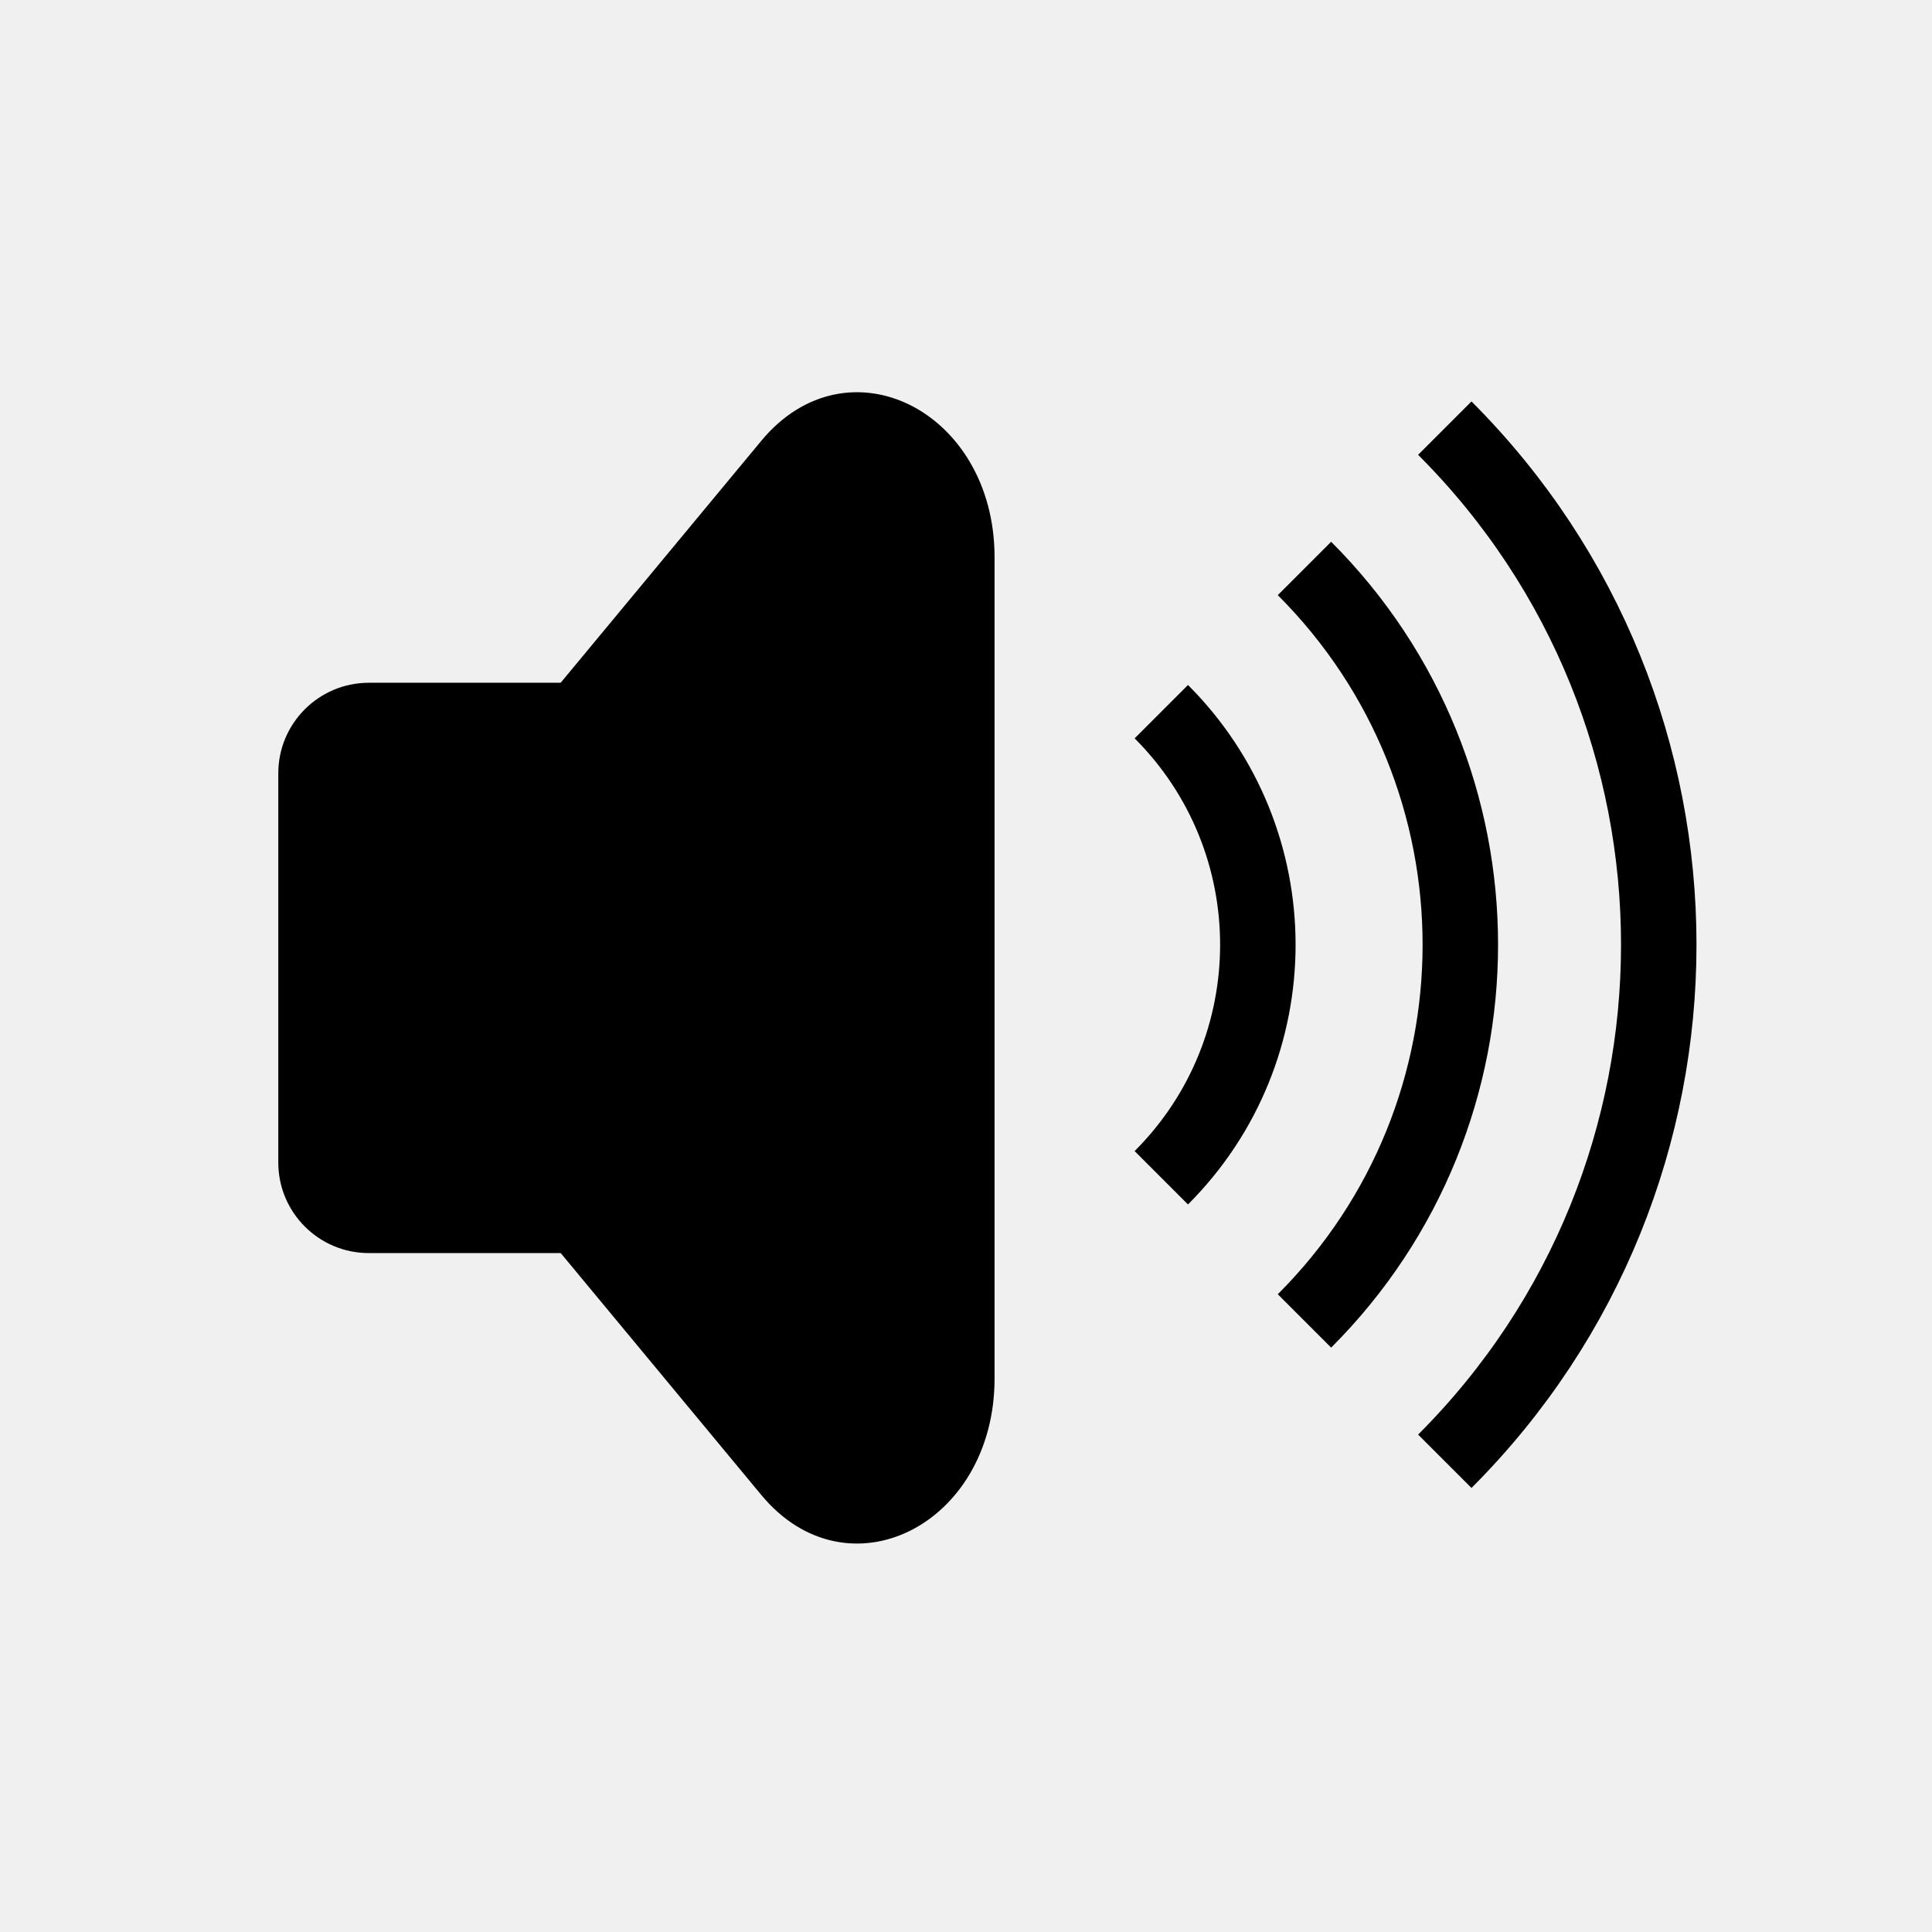
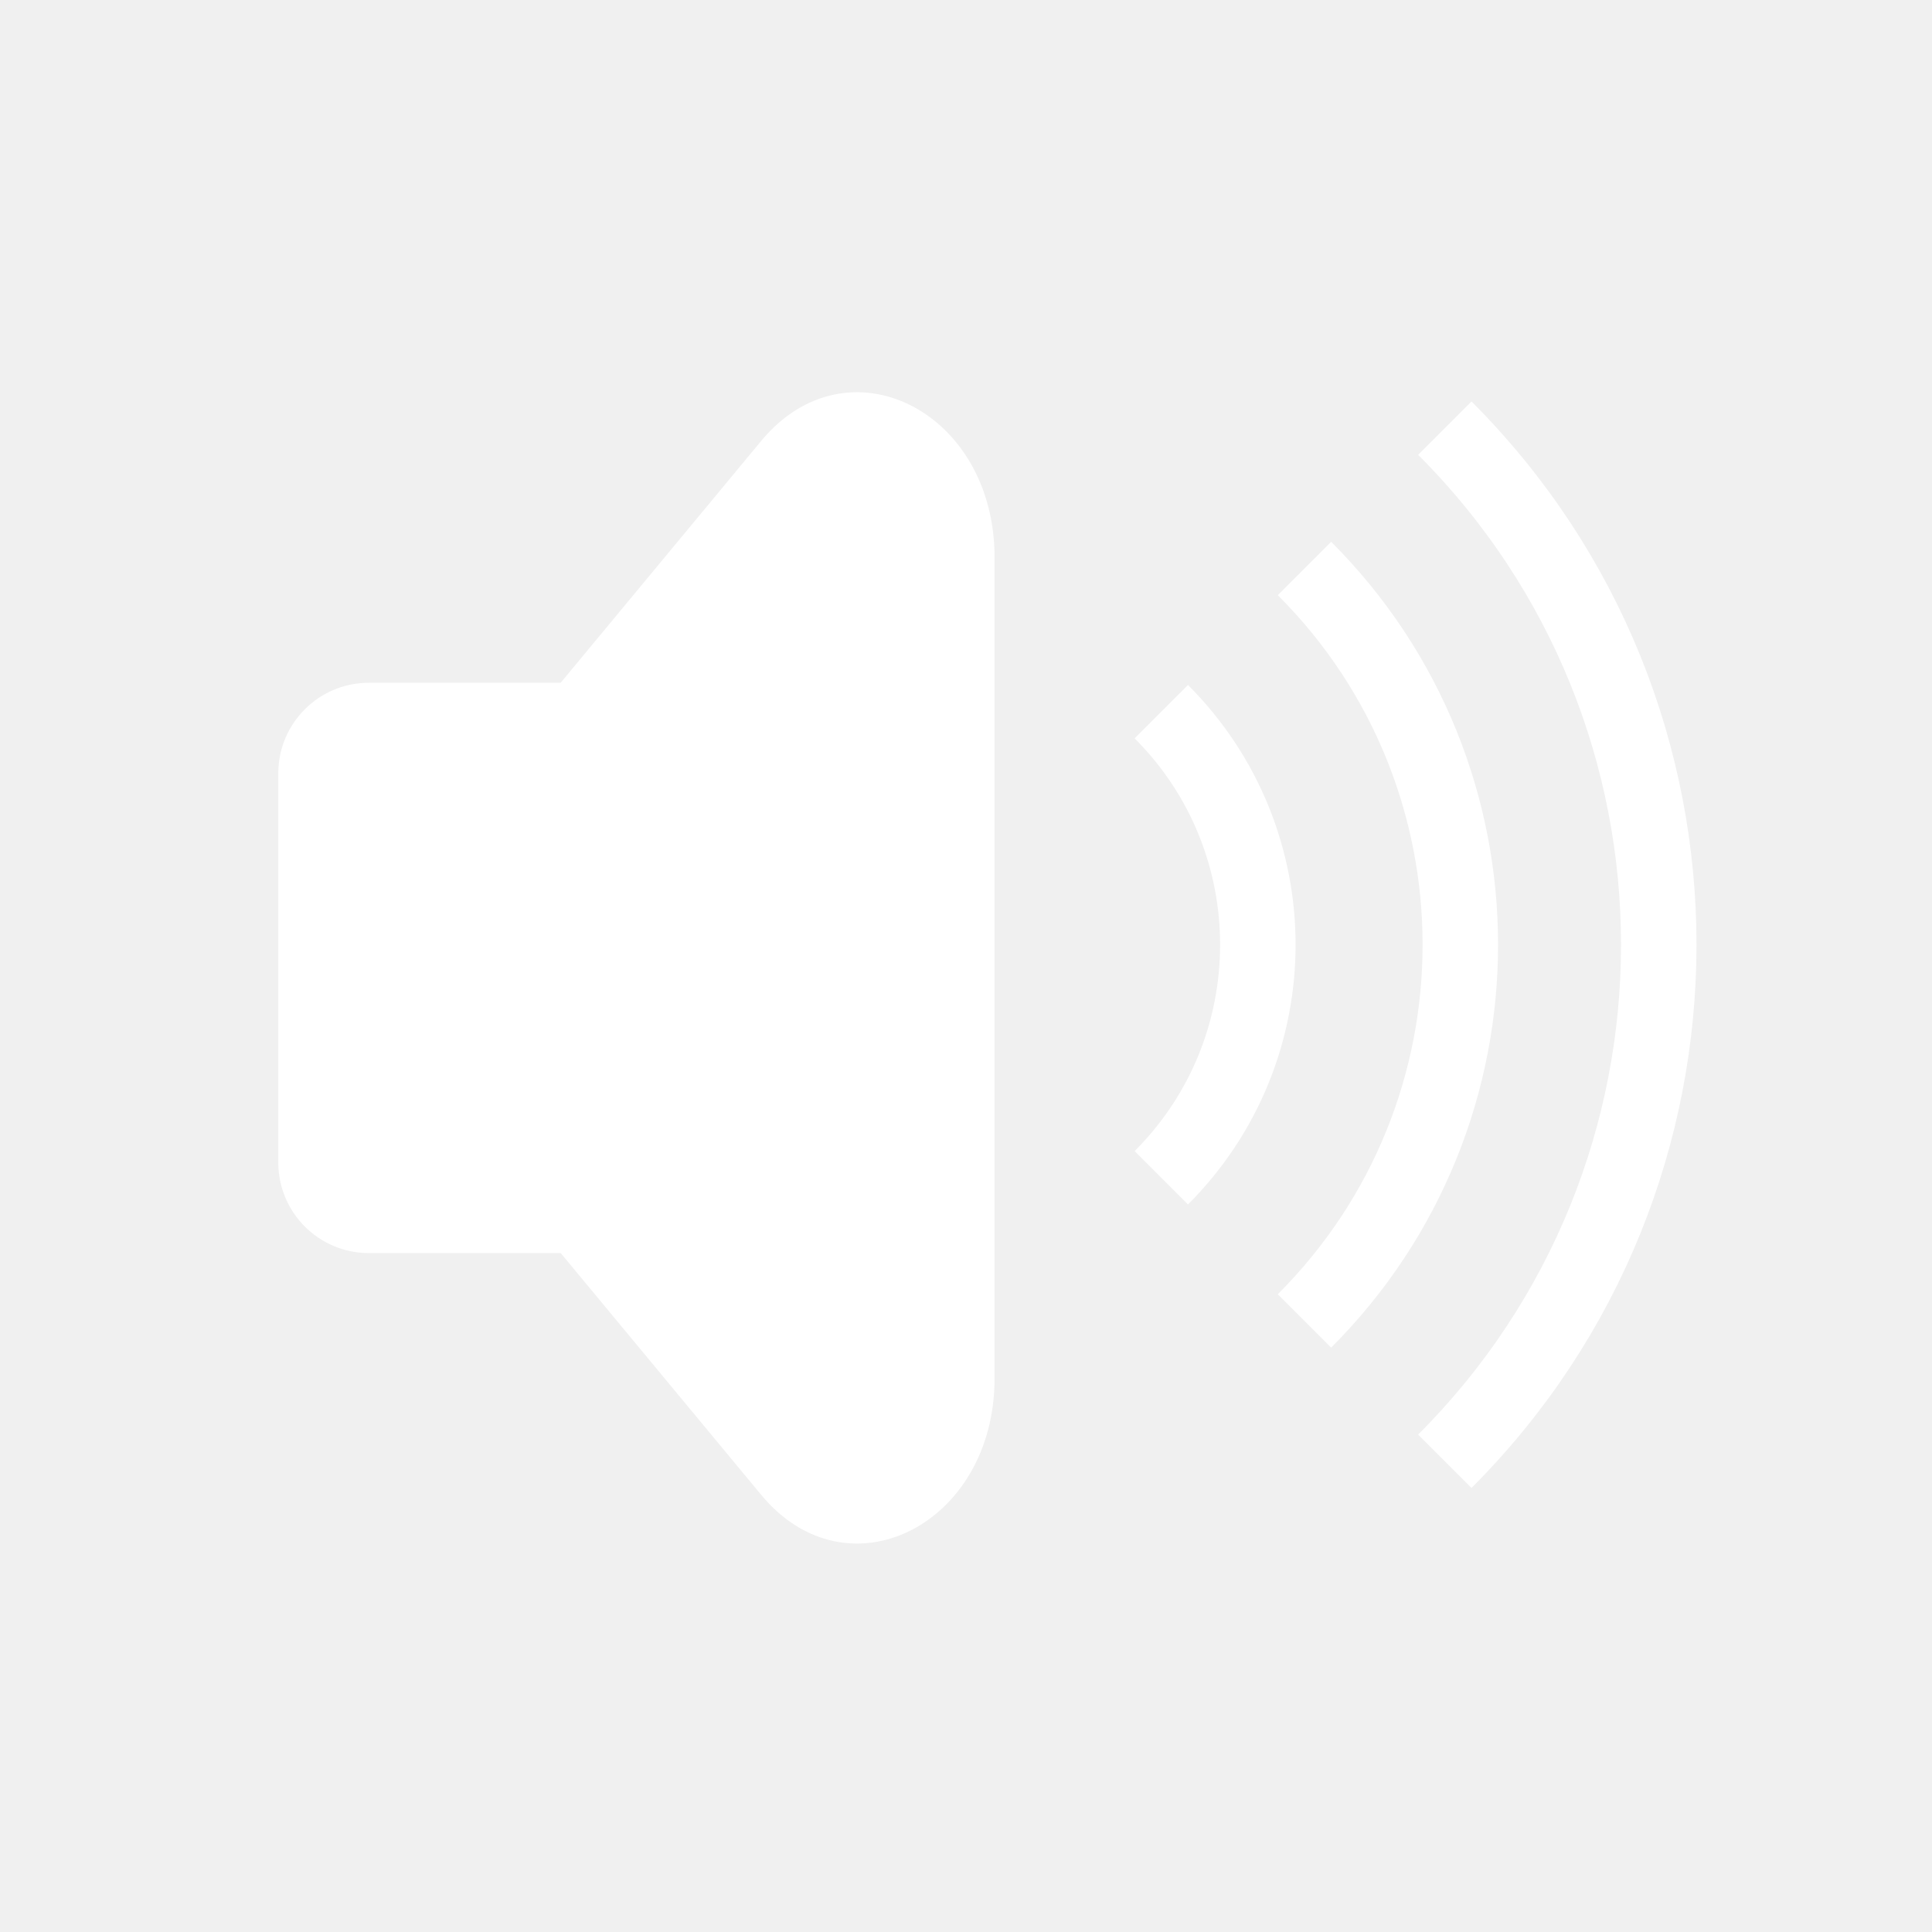
<svg xmlns="http://www.w3.org/2000/svg" version="1.1" x="0px" y="0px" viewBox="0 0 512 512" style="enable-background:new 0 0 512 512;" xml:space="preserve">
  <style type="text/css">
	.st0{display:none;}
	.st1{display:inline;fill:#9E948C;}
	.st2{display:inline;fill:#FFFFFF;}
	.st3{display:inline;fill:none;stroke:#000000;stroke-width:34.859;stroke-miterlimit:10;}
	.st4{display:inline;fill:none;stroke:#FFFFFF;stroke-width:20;stroke-miterlimit:10;}
	.st5{display:inline;fill:none;stroke:#FFFFFF;stroke-width:36.779;stroke-miterlimit:10;}
- 	.st6{fill:none;stroke:#000000;stroke-width:20;stroke-miterlimit:10;}
+ 	.st6{fill:#FFFFFF;}
+ 	.st7{fill:none;stroke:#FFFFFF;stroke-width:20;stroke-miterlimit:10;}
</style>
  <g id="back" class="st0">
    <rect class="st1" width="512" height="512" />
  </g>
  <g id="guide" class="st0">
</g>
  <g id="headphone" class="st0">
    <path class="st2" d="M130,255H43v150c0,17.67,14.33,32,32,32h55c17.67,0,32-14.33,32-32V287C162,269.33,147.67,255,130,255z" />
    <path class="st2" d="M83,255H43c0-116.9,95.1-212,212-212v40C160.16,83,83,160.16,83,255z" />
    <path class="st2" d="M380,255h87v150c0,17.67-14.33,32-32,32h-55c-17.67,0-32-14.33-32-32V287C348,269.33,362.33,255,380,255z" />
    <path class="st2" d="M427,255h40c0-116.9-95.1-212-212-212v40C349.84,83,427,160.16,427,255z" />
  </g>
  <g id="headset" class="st0">
    <path class="st2" d="M146.07,239.25H70.25v130.72c0,15.4,12.49,27.89,27.89,27.89h47.93c15.4,0,27.89-12.49,27.89-27.89V267.14   C173.95,251.74,161.47,239.25,146.07,239.25z" />
    <path class="st2" d="M105.11,239.25H70.25C70.25,137.38,153.13,54.5,255,54.5v34.86C172.35,89.36,105.11,156.6,105.11,239.25z" />
    <path class="st2" d="M363.93,239.25h75.82v130.72c0,15.4-12.49,27.89-27.89,27.89h-47.93c-15.4,0-27.89-12.49-27.89-27.89V267.14   C336.05,251.74,348.53,239.25,363.93,239.25z" />
    <path class="st2" d="M404.89,239.25h34.86C439.75,137.38,356.87,54.5,255,54.5v34.86C337.65,89.36,404.89,156.6,404.89,239.25z" />
    <path class="st3" d="M112.95,319.43" />
    <path class="st4" d="M388,396.5v19c0,17.67-14.33,32-32,32h-90" />
  </g>
  <g id="speaker" class="st0">
    <path class="st5" d="M321.7,83.56H189.3c-16.18,0-29.42,13.24-29.42,29.42v285.04c0,16.18,13.24,29.42,29.42,29.42H321.7   c16.18,0,29.42-13.24,29.42-29.42V112.98C351.13,96.8,337.89,83.56,321.7,83.56z" />
    <circle class="st5" cx="255.5" cy="316.5" r="53" />
    <circle class="st5" cx="255.5" cy="168.5" r="15" />
  </g>
  <g id="soundOn">
-     <path d="M201.75,116.82l-90.22,108.8c-14.14,17.05-14.14,44.7,0,61.76l90.22,108.8c22.81,27.51,61.82,8.03,61.82-30.88V147.7   C263.57,108.8,224.57,89.31,201.75,116.82z" />
-     <path d="M209.85,180.94H97.75c-13.25,0-24,10.74-24,24v103.14c0,13.25,10.74,24,24,24h112.11V180.94z" />
-     <path class="st6" d="M307.76,312.12c34.11-34.11,34.11-89.41,0-123.52" />
-     <path class="st6" d="M345.7,350.06c55.07-55.07,55.07-144.34,0-199.41" />
-     <path class="st6" d="M382.89,387.25c75.6-75.6,75.6-198.18,0-273.79" />
+     <path class="st6" d="M201.75,116.82l-90.22,108.8c-14.14,17.05-14.14,44.7,0,61.76l90.22,108.8c22.81,27.51,61.82,8.03,61.82-30.88   V147.7C263.57,108.8,224.57,89.31,201.75,116.82z" />
+     <path class="st6" d="M209.85,180.94H97.75c-13.25,0-24,10.74-24,24v103.14c0,13.25,10.74,24,24,24h112.11V180.94z" />
+     <path class="st7" d="M307.76,312.12c34.11-34.11,34.11-89.41,0-123.52" />
+     <path class="st7" d="M345.7,350.06c55.07-55.07,55.07-144.34,0-199.41" />
+     <path class="st7" d="M382.89,387.25c75.6-75.6,75.6-198.18,0-273.79" />
  </g>
  <g id="soundOff" class="st0">
    <path class="st2" d="M201.75,116.82l-90.22,108.8c-14.14,17.05-14.14,44.7,0,61.76l90.22,108.8c22.81,27.51,61.82,8.03,61.82-30.88   V147.7C263.57,108.8,224.57,89.31,201.75,116.82z" />
    <path class="st2" d="M209.85,180.94H97.75c-13.25,0-24,10.74-24,24v103.14c0,13.25,10.74,24,24,24h112.11V180.94z" />
    <line class="st4" x1="423.5" y1="319.5" x2="296.5" y2="192.5" />
    <line class="st4" x1="296.5" y1="319.5" x2="423.5" y2="192.5" />
  </g>
</svg>
